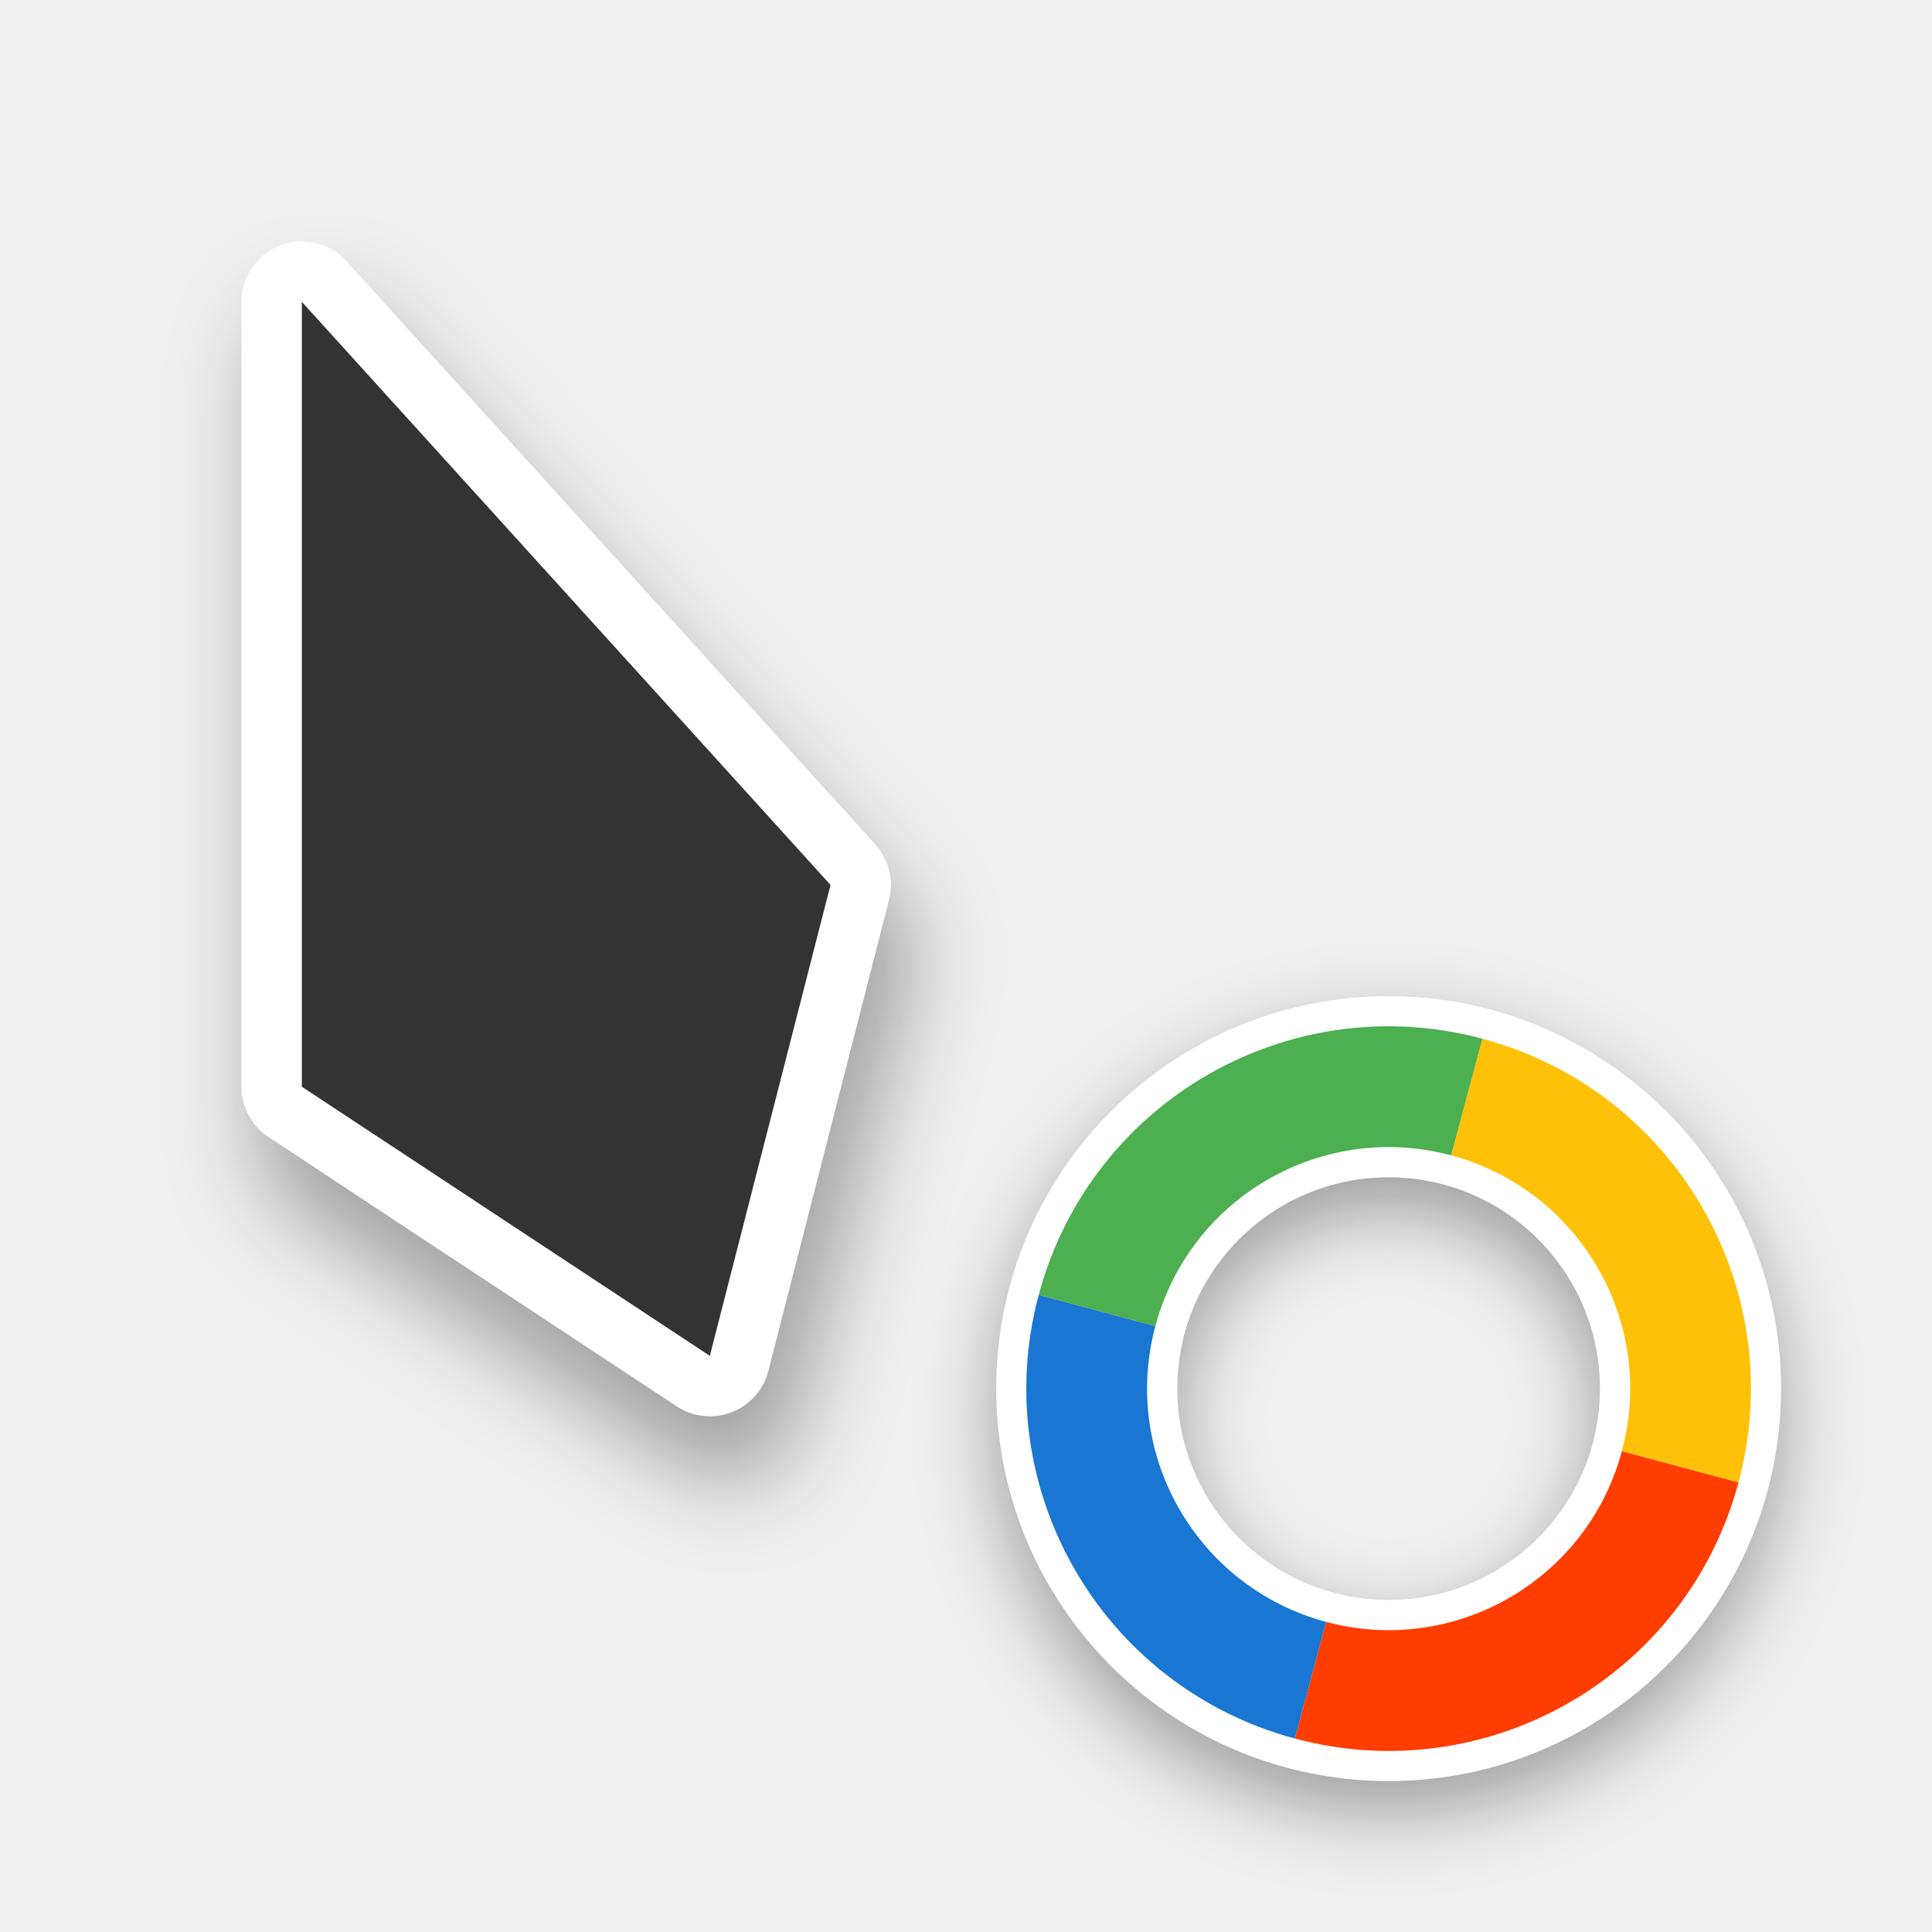
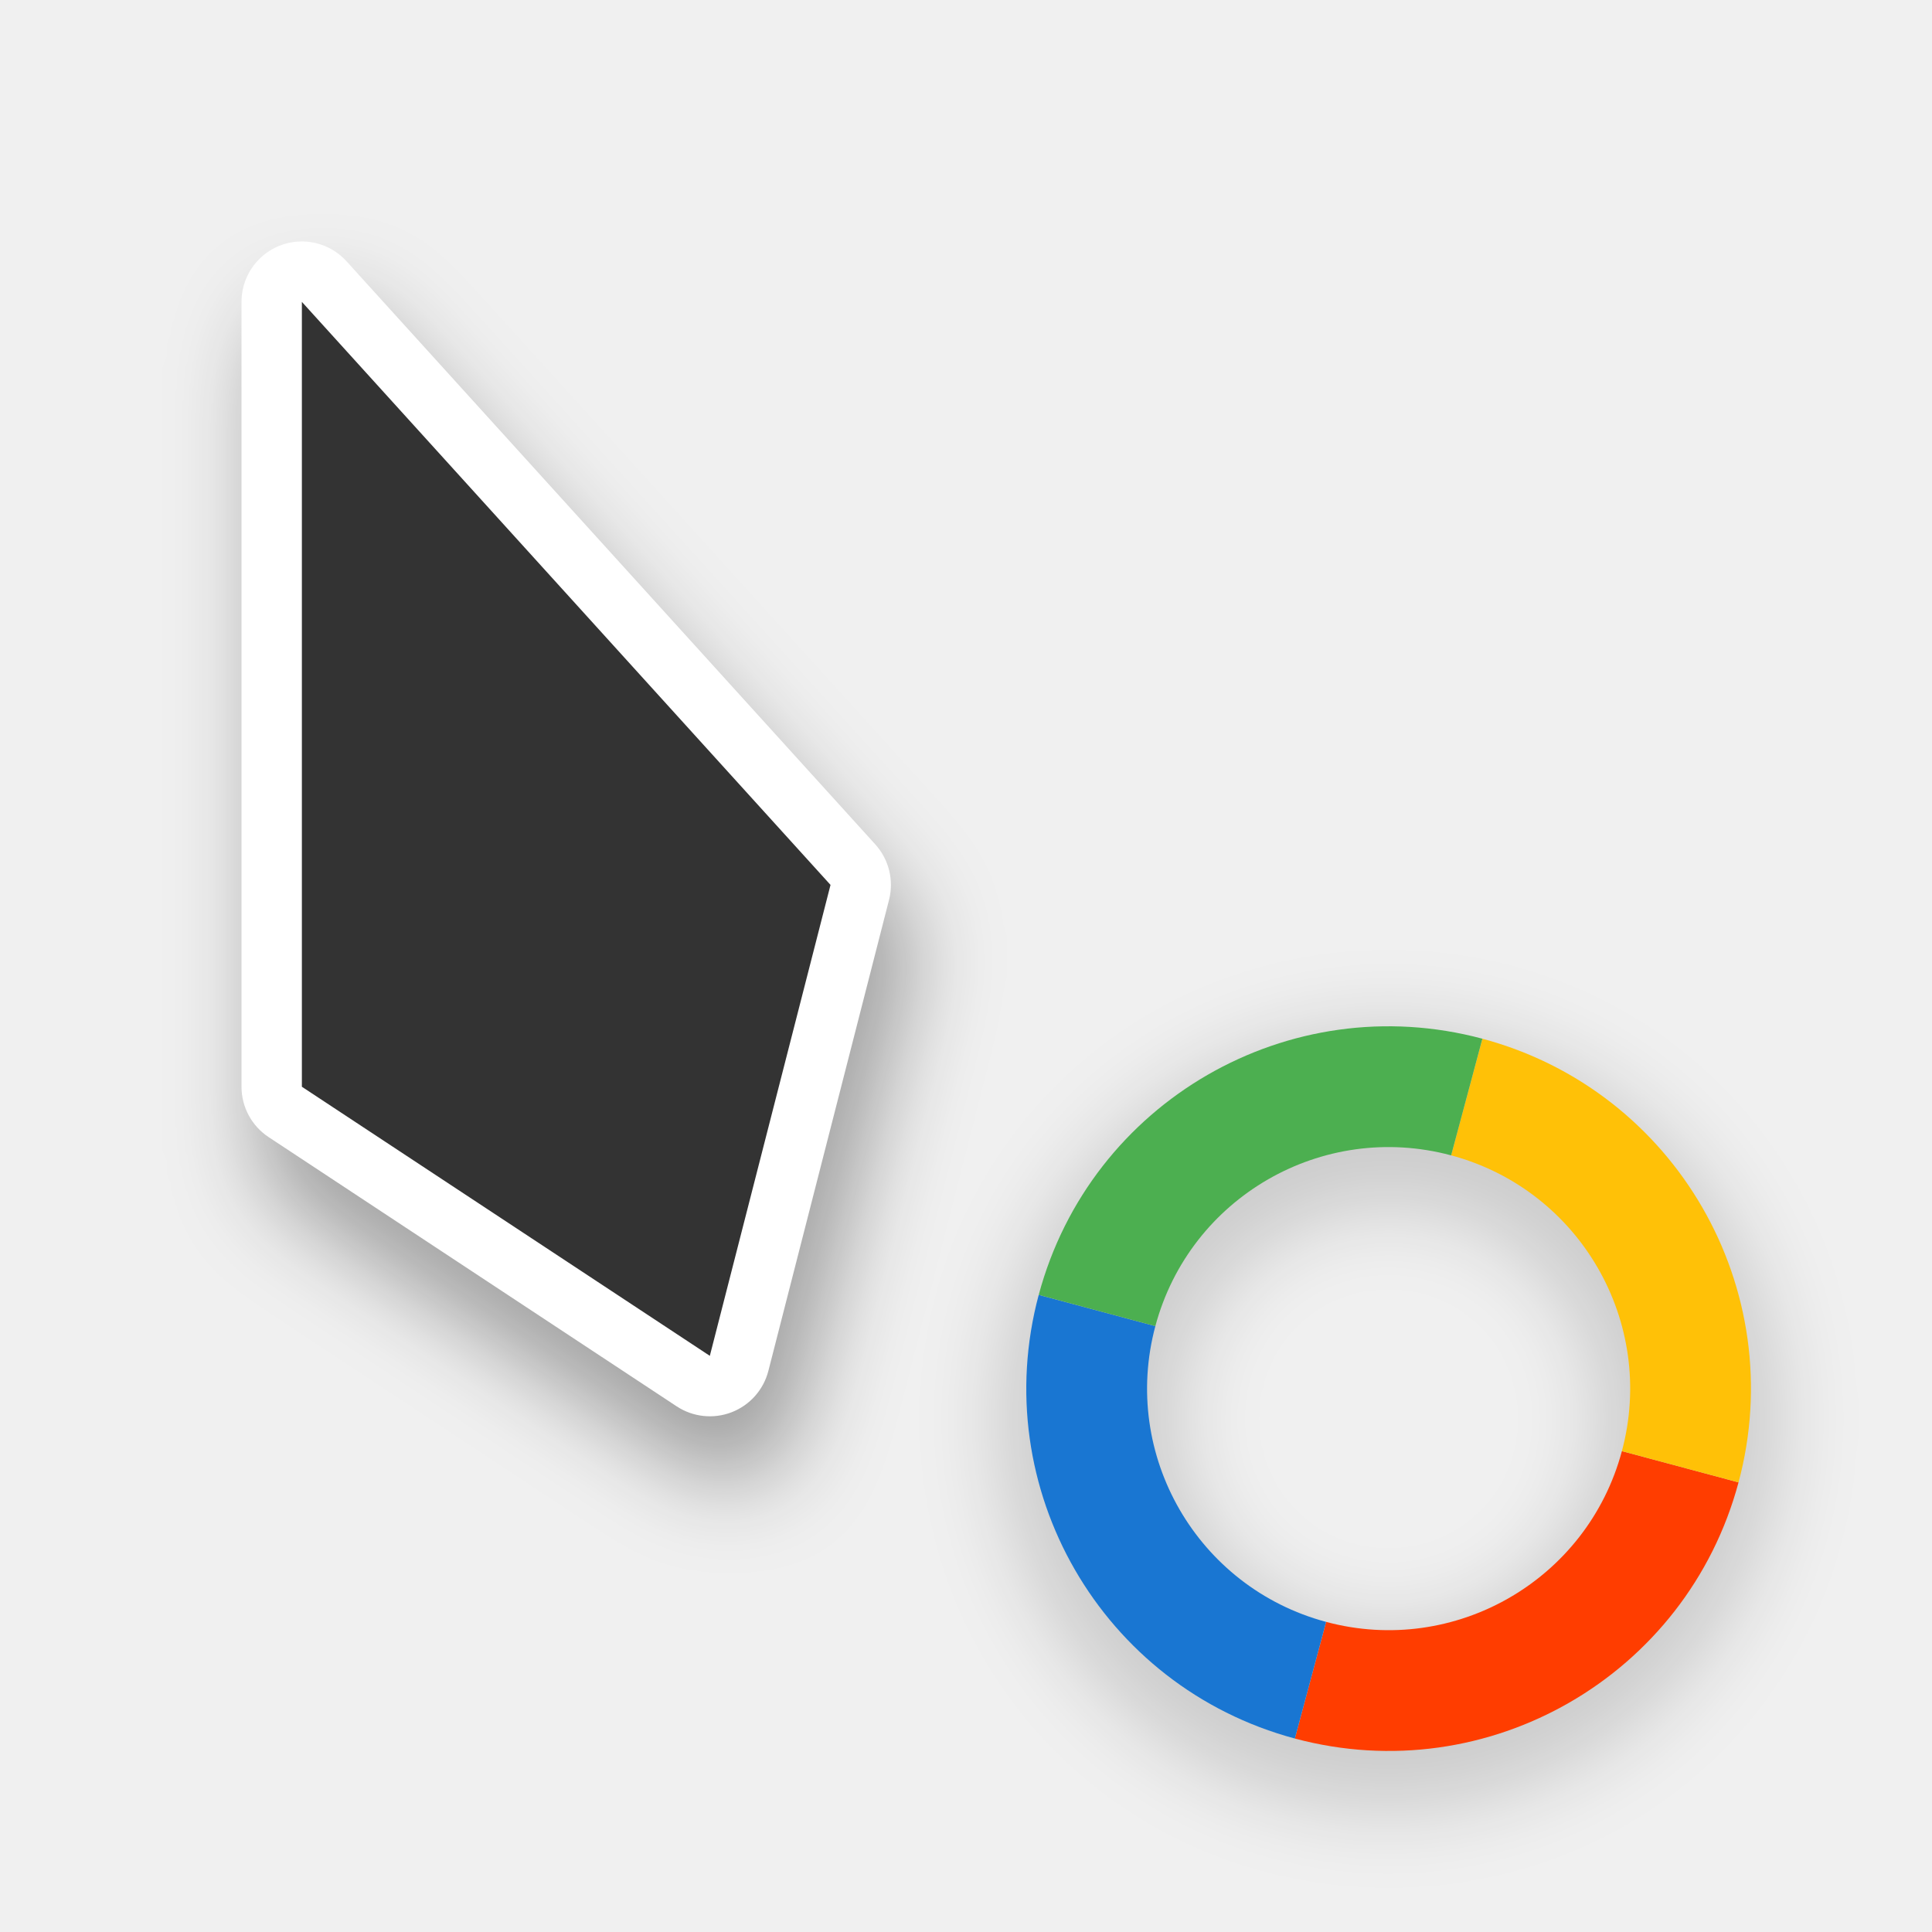
<svg xmlns="http://www.w3.org/2000/svg" width="32" height="32" version="1.1" viewBox="0 0 32 32" id="svg70">
  <defs id="defs38">
    <filter id="b" x="-.162" y="-.095" width="1.324" height="1.191" color-interpolation-filters="sRGB">
      <feGaussianBlur stdDeviation="0.628" id="feGaussianBlur2" />
    </filter>
    <filter id="h" x="-.12" y="-.12" width="1.24" height="1.24" color-interpolation-filters="sRGB">
      <feGaussianBlur stdDeviation="0.65" id="feGaussianBlur5" />
    </filter>
    <linearGradient id="g" x1="17.871" x2="17.871" y1="7.668" y2="17.893" gradientTransform="matrix(.60764 0 0 .58122 11.1 1033.5)" gradientUnits="userSpaceOnUse">
      <stop stop-color="#FBB114" offset="0" id="stop8" />
      <stop stop-color="#FF9508" offset="1" id="stop10" />
    </linearGradient>
    <linearGradient id="f" x1="23.954" x2="23.954" y1="8.61" y2="19.256" gradientTransform="matrix(.5582 0 0 .6327 11.1 1033.5)" gradientUnits="userSpaceOnUse">
      <stop stop-color="#FF645D" offset="0" id="stop13" />
      <stop stop-color="#FF4332" offset="1" id="stop15" />
    </linearGradient>
    <linearGradient id="e" x1="20.127" x2="20.127" y1="19.205" y2="29.033" gradientTransform="matrix(.65219 0 0 .54152 11.1 1033.5)" gradientUnits="userSpaceOnUse">
      <stop stop-color="#CA70E1" offset="0" id="stop18" />
      <stop stop-color="#B452CB" offset="1" id="stop20" />
    </linearGradient>
    <linearGradient id="d" x1="16.36" x2="16.36" y1="17.893" y2="28.118" gradientTransform="matrix(.60764 0 0 .58122 11.1 1033.5)" gradientUnits="userSpaceOnUse">
      <stop stop-color="#14ADF6" offset="0" id="stop23" />
      <stop stop-color="#1191F4" offset="1" id="stop25" />
    </linearGradient>
    <linearGradient id="c" x1="13.308" x2="13.308" y1="13.619" y2="24.265" gradientTransform="matrix(.5582 0 0 .6327 11.1 1033.5)" gradientUnits="userSpaceOnUse">
      <stop stop-color="#52CF30" offset="0" id="stop28" />
      <stop stop-color="#3BBD1C" offset="1" id="stop30" />
    </linearGradient>
    <linearGradient id="a" x1="11.766" x2="11.766" y1="9.377" y2="19.205" gradientTransform="matrix(.65219 0 0 .54152 11.1 1033.5)" gradientUnits="userSpaceOnUse">
      <stop stop-color="#FFD305" offset="0" id="stop33" />
      <stop stop-color="#FDCF01" offset="1" id="stop35" />
    </linearGradient>
    <filter style="color-interpolation-filters:sRGB" id="filter892" x="-0.12" width="1.24" y="-0.12" height="1.24">
      <feGaussianBlur stdDeviation="0.65" id="feGaussianBlur894" />
    </filter>
    <filter style="color-interpolation-filters:sRGB" id="filter4666" x="-0.169" width="1.337" y="-0.093" height="1.186">
      <feGaussianBlur stdDeviation="0.755" id="feGaussianBlur4668" />
    </filter>
  </defs>
-   <path id="path850" d="M 23,17 A 6.5,6.5 0 0 0 16.5,23.5 6.5,6.5 0 0 0 23,30 6.5,6.5 0 0 0 29.5,23.5 6.5,6.5 0 0 0 23,17 Z m 0,3 A 3.5,3.5 0 0 1 26.5,23.5 3.5,3.5 0 0 1 23,27 3.5,3.5 0 0 1 19.5,23.5 3.5,3.5 0 0 1 23,20 Z" style="opacity:0.35;fill:#000000;paint-order:stroke fill markers;filter:url(#filter892)" />
-   <path style="fill:#ffffff;paint-order:stroke fill markers" d="M 23,16.5 A 6.5,6.5 0 0 0 16.5,23 6.5,6.5 0 0 0 23,29.5 6.5,6.5 0 0 0 29.5,23 6.5,6.5 0 0 0 23,16.5 Z m 0,3 A 3.5,3.5 0 0 1 26.5,23 3.5,3.5 0 0 1 23,26.5 3.5,3.5 0 0 1 19.5,23 3.5,3.5 0 0 1 23,19.5 Z" id="circle52" />
+   <path id="path850" d="M 23,17 A 6.5,6.5 0 0 0 16.5,23.5 6.5,6.5 0 0 0 23,30 6.5,6.5 0 0 0 29.5,23.5 6.5,6.5 0 0 0 23,17 Z m 0,3 A 3.5,3.5 0 0 1 26.5,23.5 3.5,3.5 0 0 1 23,27 3.5,3.5 0 0 1 19.5,23.5 3.5,3.5 0 0 1 23,20 Z" style="opacity:0.15;fill:#000000;paint-order:stroke fill markers;filter:url(#filter892)" />
  <g id="g4682" transform="translate(-31,1.999999)">
    <path style="color:#000000;font-style:normal;font-variant:normal;font-weight:normal;font-stretch:normal;font-size:medium;line-height:normal;font-family:sans-serif;font-variant-ligatures:normal;font-variant-position:normal;font-variant-caps:normal;font-variant-numeric:normal;font-variant-alternates:normal;font-feature-settings:normal;text-indent:0;text-align:start;text-decoration:none;text-decoration-line:none;text-decoration-style:solid;text-decoration-color:#000000;letter-spacing:normal;word-spacing:normal;text-transform:none;writing-mode:lr-tb;direction:ltr;text-orientation:mixed;dominant-baseline:auto;baseline-shift:baseline;text-anchor:start;white-space:normal;shape-padding:0;clip-rule:nonzero;display:inline;overflow:visible;visibility:visible;opacity:0.35;isolation:auto;mix-blend-mode:normal;color-interpolation:sRGB;color-interpolation-filters:linearRGB;solid-color:#000000;solid-opacity:1;vector-effect:none;fill:#000000;fill-opacity:1;fill-rule:nonzero;stroke:none;stroke-width:2;stroke-linecap:round;stroke-linejoin:round;stroke-miterlimit:4;stroke-dasharray:none;stroke-dashoffset:0;stroke-opacity:1;paint-order:stroke fill markers;filter:url(#filter4666);color-rendering:auto;image-rendering:auto;shape-rendering:auto;text-rendering:auto;enable-background:accumulate" d="m 36.379,3.07 a 1,1 0 0 0 -1.033,1 v 13 a 1,1 0 0 0 0.449,0.834 l 6.758,4.459 a 1,1 0 0 0 1.52,-0.588 l 1.998,-7.799 A 1,1 0 0 0 45.844,13.057 L 37.086,3.398 A 1,1 0 0 0 36.379,3.07 Z M 37.346,6.662 44,14 42.482,19.92 37.346,16.531 Z" id="path4556" />
    <path id="path4552" d="M 36.033,2 A 1,1 0 0 0 35,3 v 13 a 1,1 0 0 0 0.449,0.834 l 6.758,4.459 a 1,1 0 0 0 1.52,-0.588 L 45.725,12.906 A 1,1 0 0 0 45.498,11.986 L 36.74,2.328 A 1,1 0 0 0 36.033,2 Z M 37,5.592 43.654,12.93 42.137,18.85 37,15.461 Z" style="color:#000000;font-style:normal;font-variant:normal;font-weight:normal;font-stretch:normal;font-size:medium;line-height:normal;font-family:sans-serif;font-variant-ligatures:normal;font-variant-position:normal;font-variant-caps:normal;font-variant-numeric:normal;font-variant-alternates:normal;font-feature-settings:normal;text-indent:0;text-align:start;text-decoration:none;text-decoration-line:none;text-decoration-style:solid;text-decoration-color:#000000;letter-spacing:normal;word-spacing:normal;text-transform:none;writing-mode:lr-tb;direction:ltr;text-orientation:mixed;dominant-baseline:auto;baseline-shift:baseline;text-anchor:start;white-space:normal;shape-padding:0;clip-rule:nonzero;display:inline;overflow:visible;visibility:visible;opacity:1;isolation:auto;mix-blend-mode:normal;color-interpolation:sRGB;color-interpolation-filters:linearRGB;solid-color:#000000;solid-opacity:1;vector-effect:none;fill:#ffffff;fill-opacity:1;fill-rule:nonzero;stroke:none;stroke-width:2;stroke-linecap:round;stroke-linejoin:round;stroke-miterlimit:4;stroke-dasharray:none;stroke-dashoffset:0;stroke-opacity:1;paint-order:stroke fill markers;color-rendering:auto;image-rendering:auto;shape-rendering:auto;text-rendering:auto;enable-background:accumulate" />
    <path id="rect4546" d="m 36,3 v 13 l 6.757,4.457 1.999,-7.8 z" style="opacity:1;fill:#333333;fill-opacity:1;stroke:none;stroke-width:2.237;stroke-linecap:round;stroke-linejoin:round;stroke-miterlimit:4;stroke-dasharray:none;stroke-opacity:1;paint-order:stroke fill markers" />
  </g>
  <g id="g964" transform="rotate(-165,23,23)">
    <path id="circle913" d="m 23,17 a 6,6 0 0 0 -6,6 h 2 a 4,4 0 0 1 4,-4 z" style="fill:#ff3d00;fill-opacity:1;stroke-width:0.923;paint-order:stroke fill markers" />
    <path style="fill:#1976d2;fill-opacity:1;stroke-width:0.923;paint-order:stroke fill markers" d="m 23,17 a 6,6 0 0 1 6,6 h -2 a 4,4 0 0 0 -4,-4 z" id="path954" />
    <path style="fill:#ffc107;fill-opacity:1;stroke-width:0.923;paint-order:stroke fill markers" d="m 23,29 a 6,6 0 0 1 -6,-6 h 2 a 4,4 0 0 0 4,4 z" id="path956" />
    <path id="path958" d="m 23,29 a 6,6 0 0 0 6,-6 h -2 a 4,4 0 0 1 -4,4 z" style="fill:#4caf50;fill-opacity:1;stroke-width:0.923;paint-order:stroke fill markers" />
  </g>
</svg>
